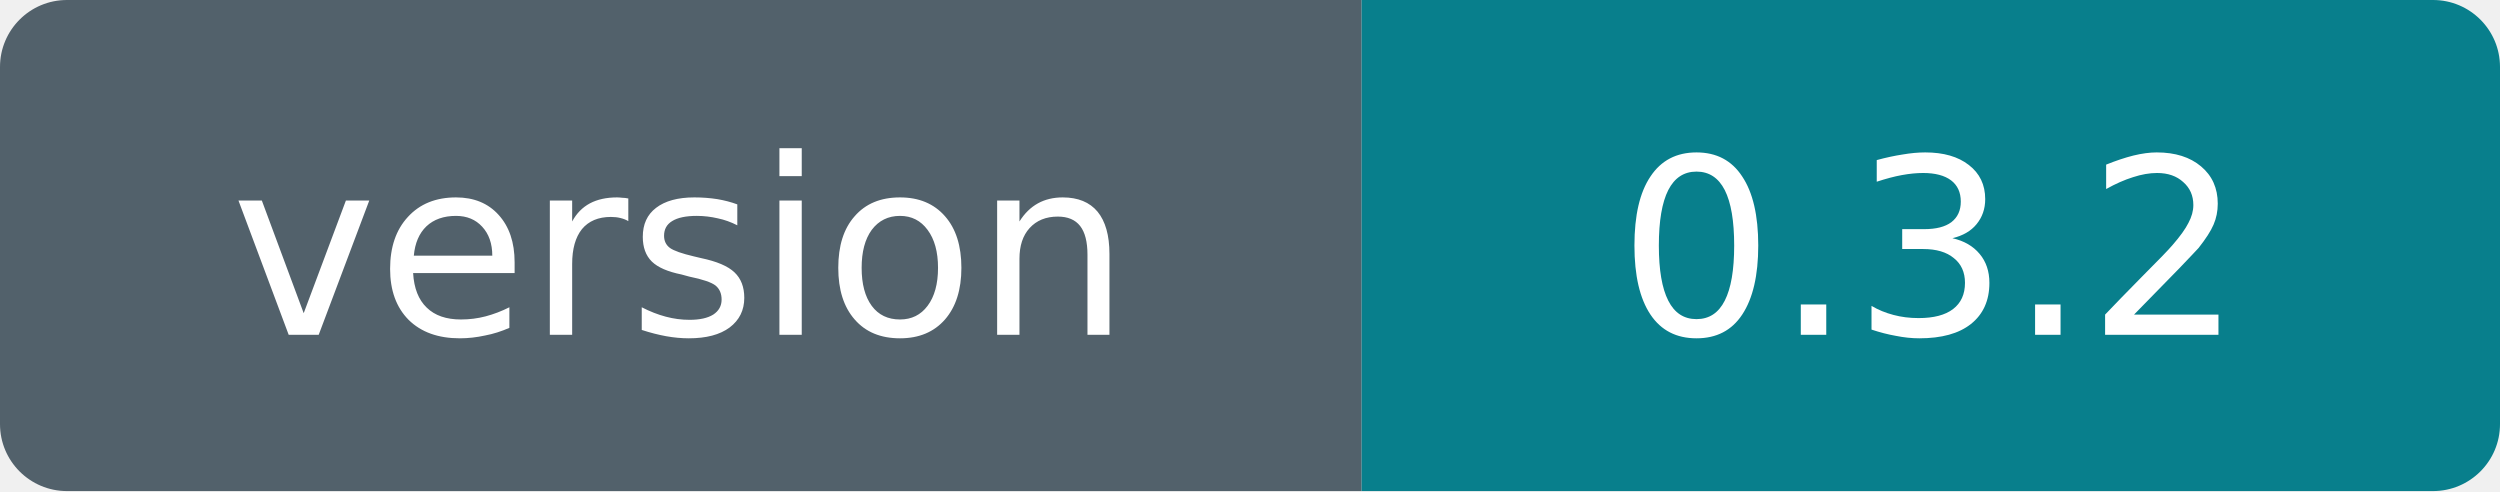
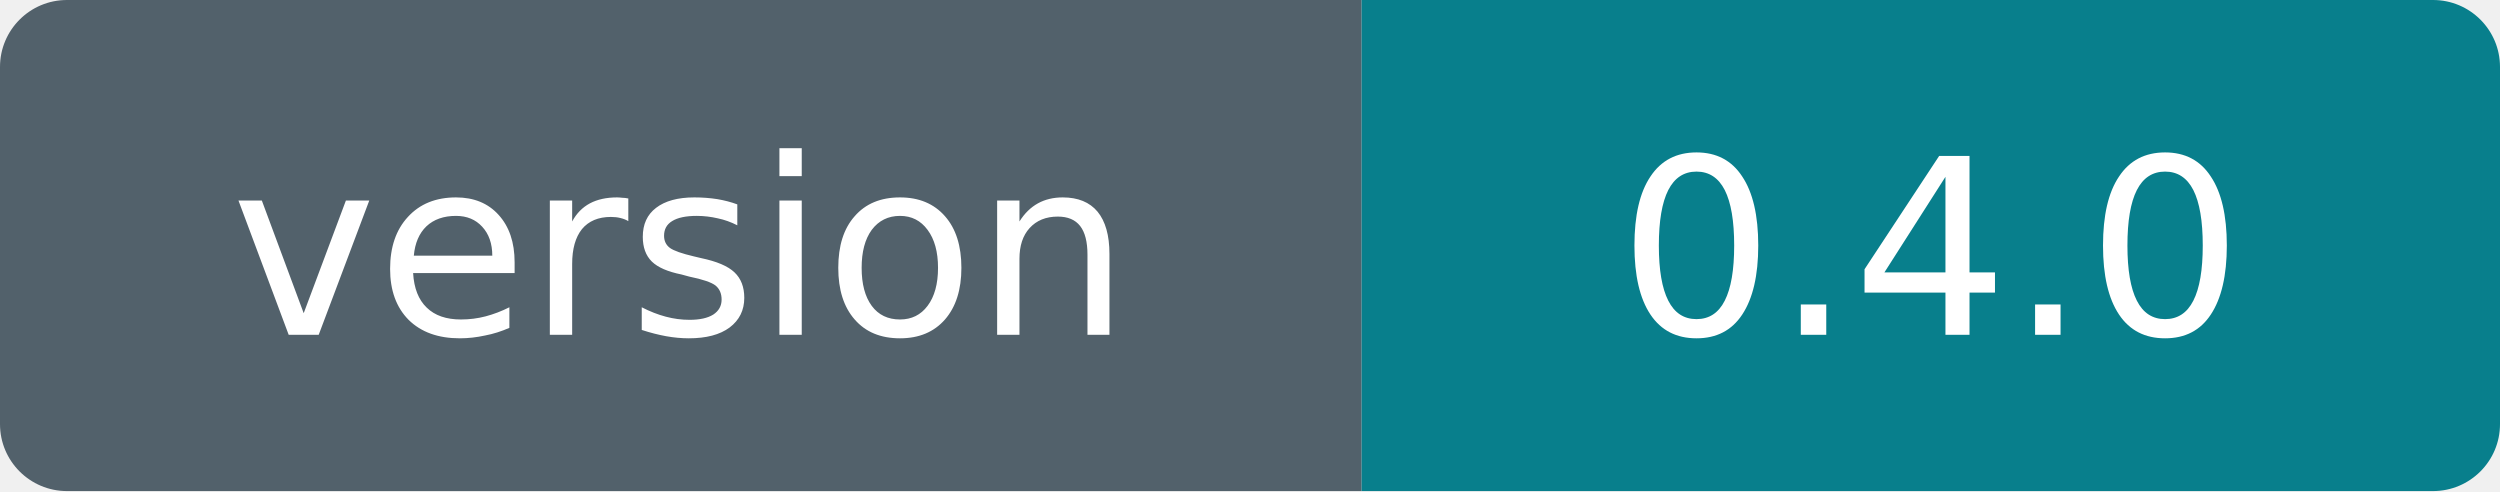
- <svg xmlns="http://www.w3.org/2000/svg" width="112" height="22" role="img" aria-label="version 0.3.2">
+ <svg xmlns="http://www.w3.org/2000/svg" width="112" height="22" role="img" aria-label="version 0.4.0">
  <clipPath id="r">
    <rect width="112" height="22" rx="3" />
  </clipPath>
  <g clip-path="url(#r)">
    <path fill="#52616B" d="M0 0h61v22H0z" />
    <path fill="#087F8C" d="M61 0h51v22H61z" />
  </g>
  <g fill="#fff" text-anchor="middle" font-family="Verdana,DejaVu Sans,sans-serif" font-size="11">
    <text x="30.5" y="15">version</text>
-     <text x="86.5" y="15">0.3.2</text>
+     <text x="86.5" y="15">0.4.0</text>
  </g>
</svg>
